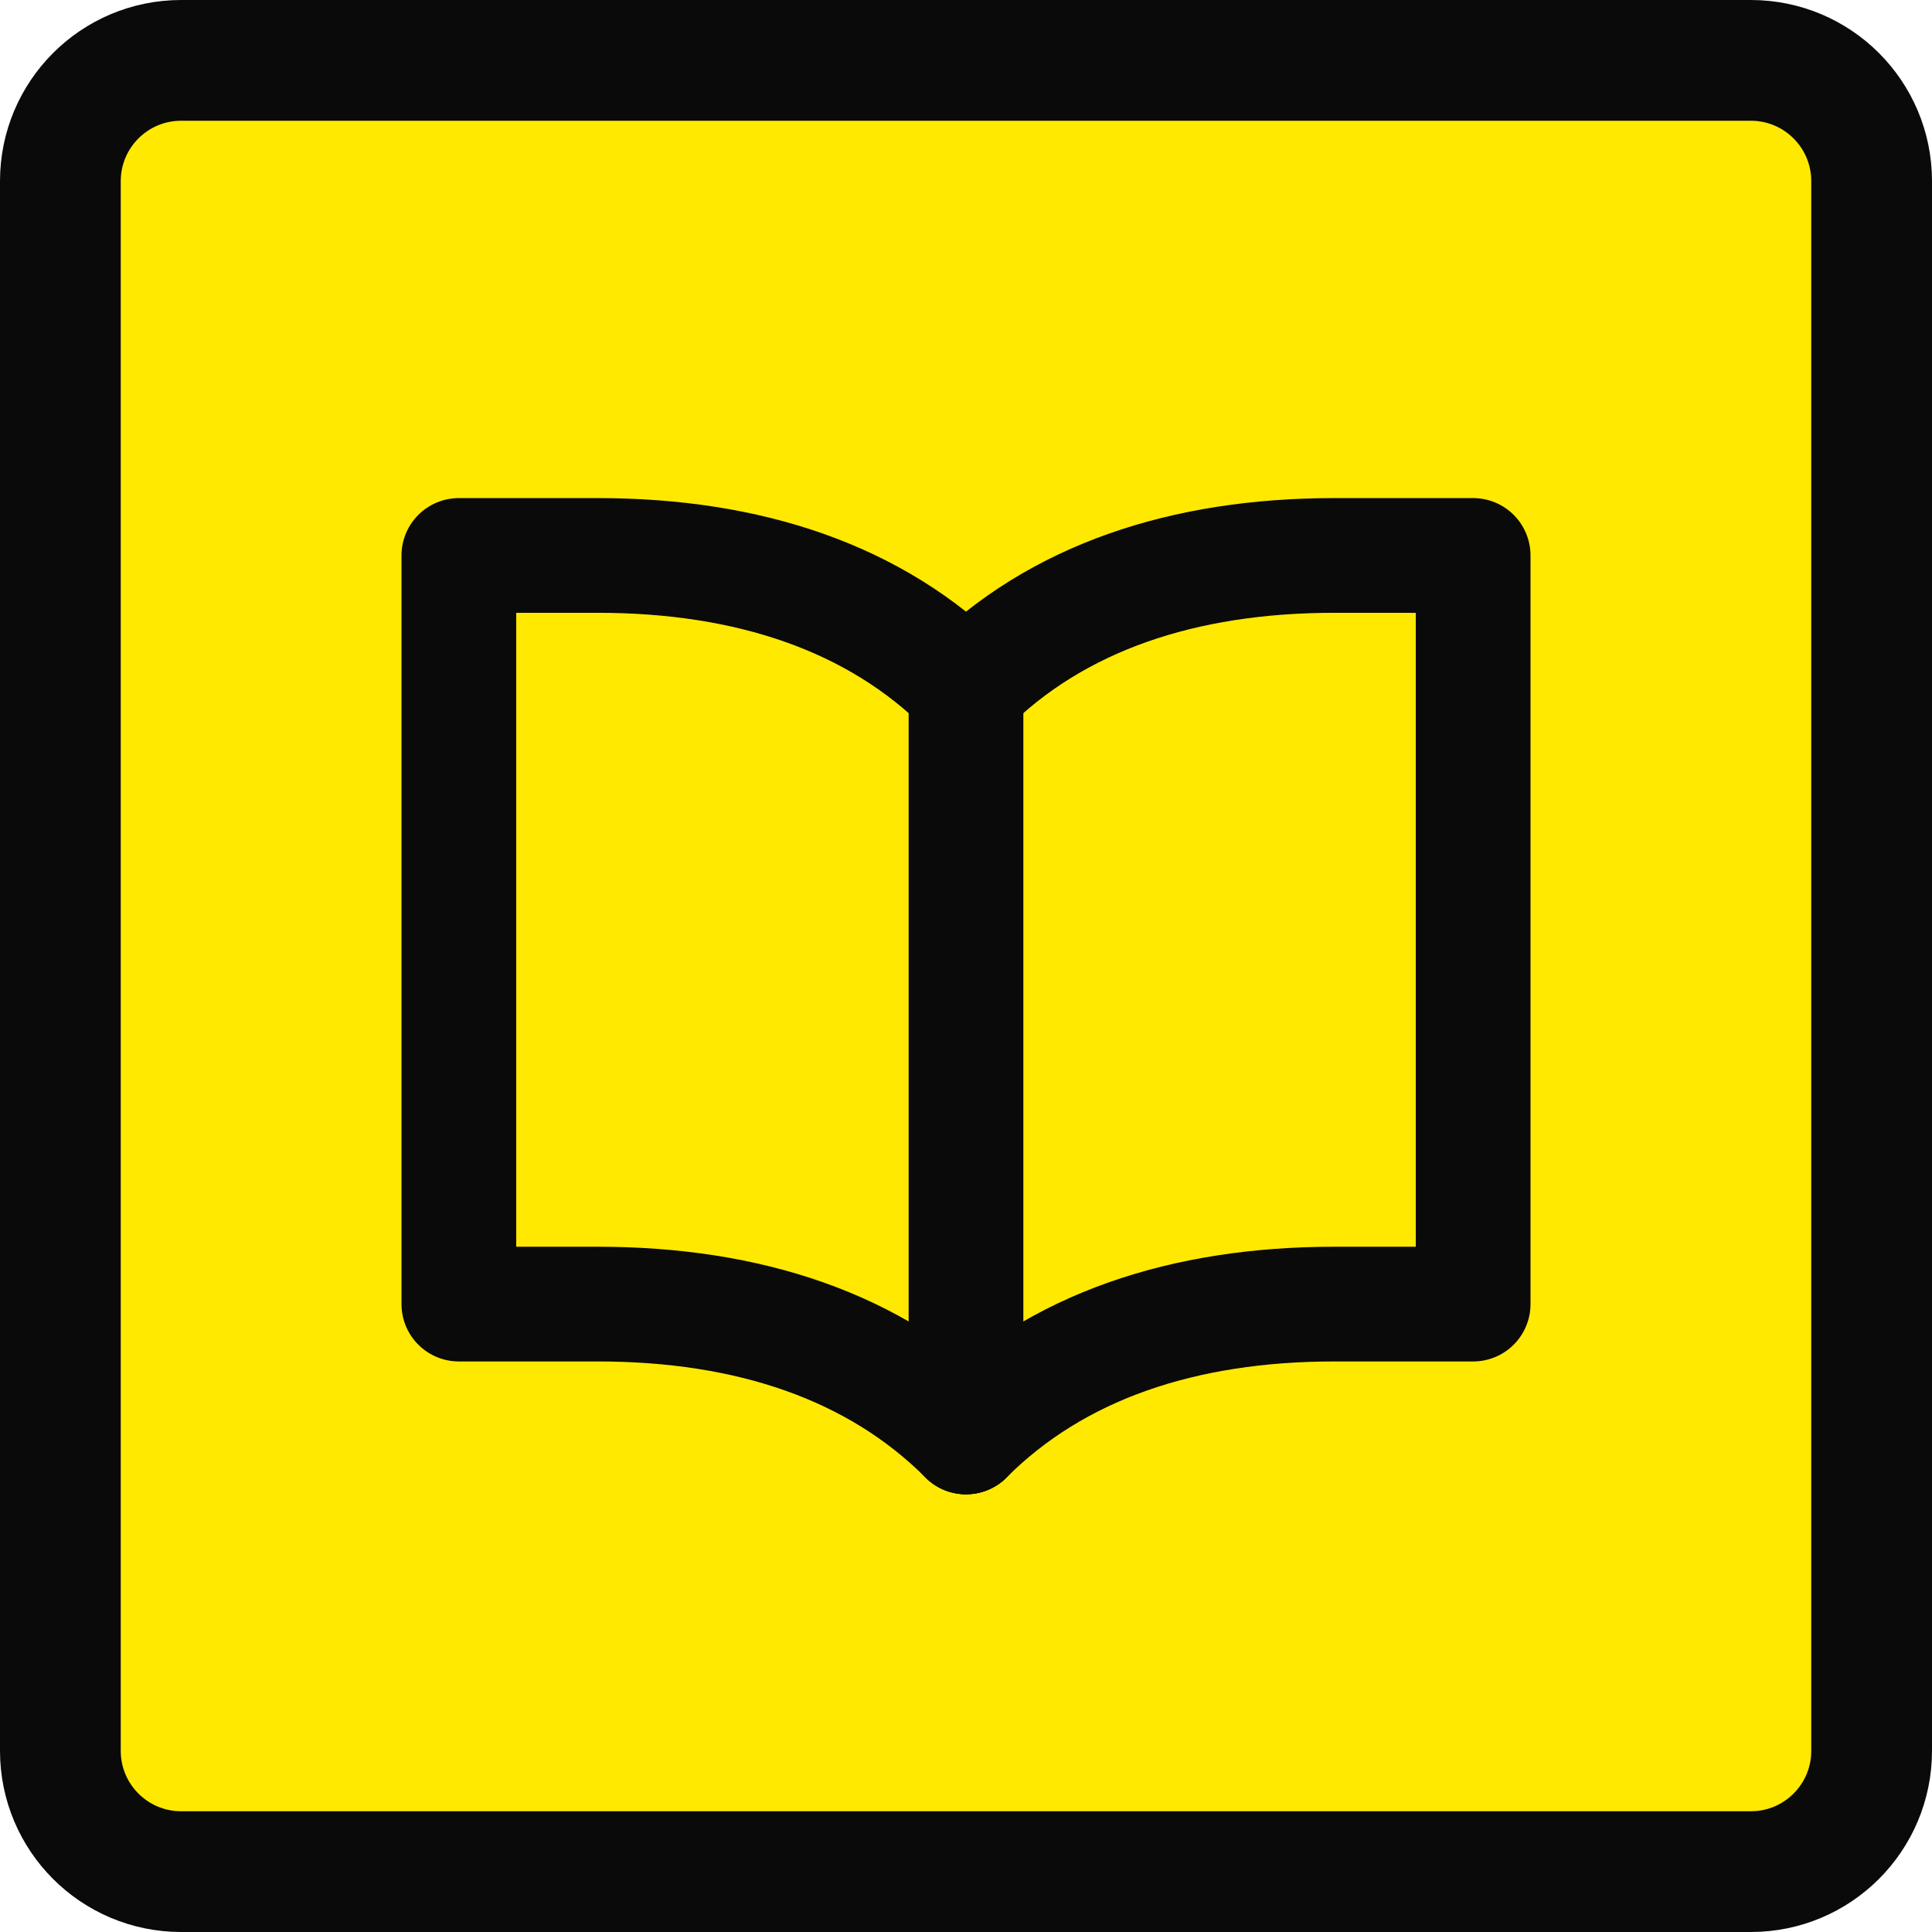
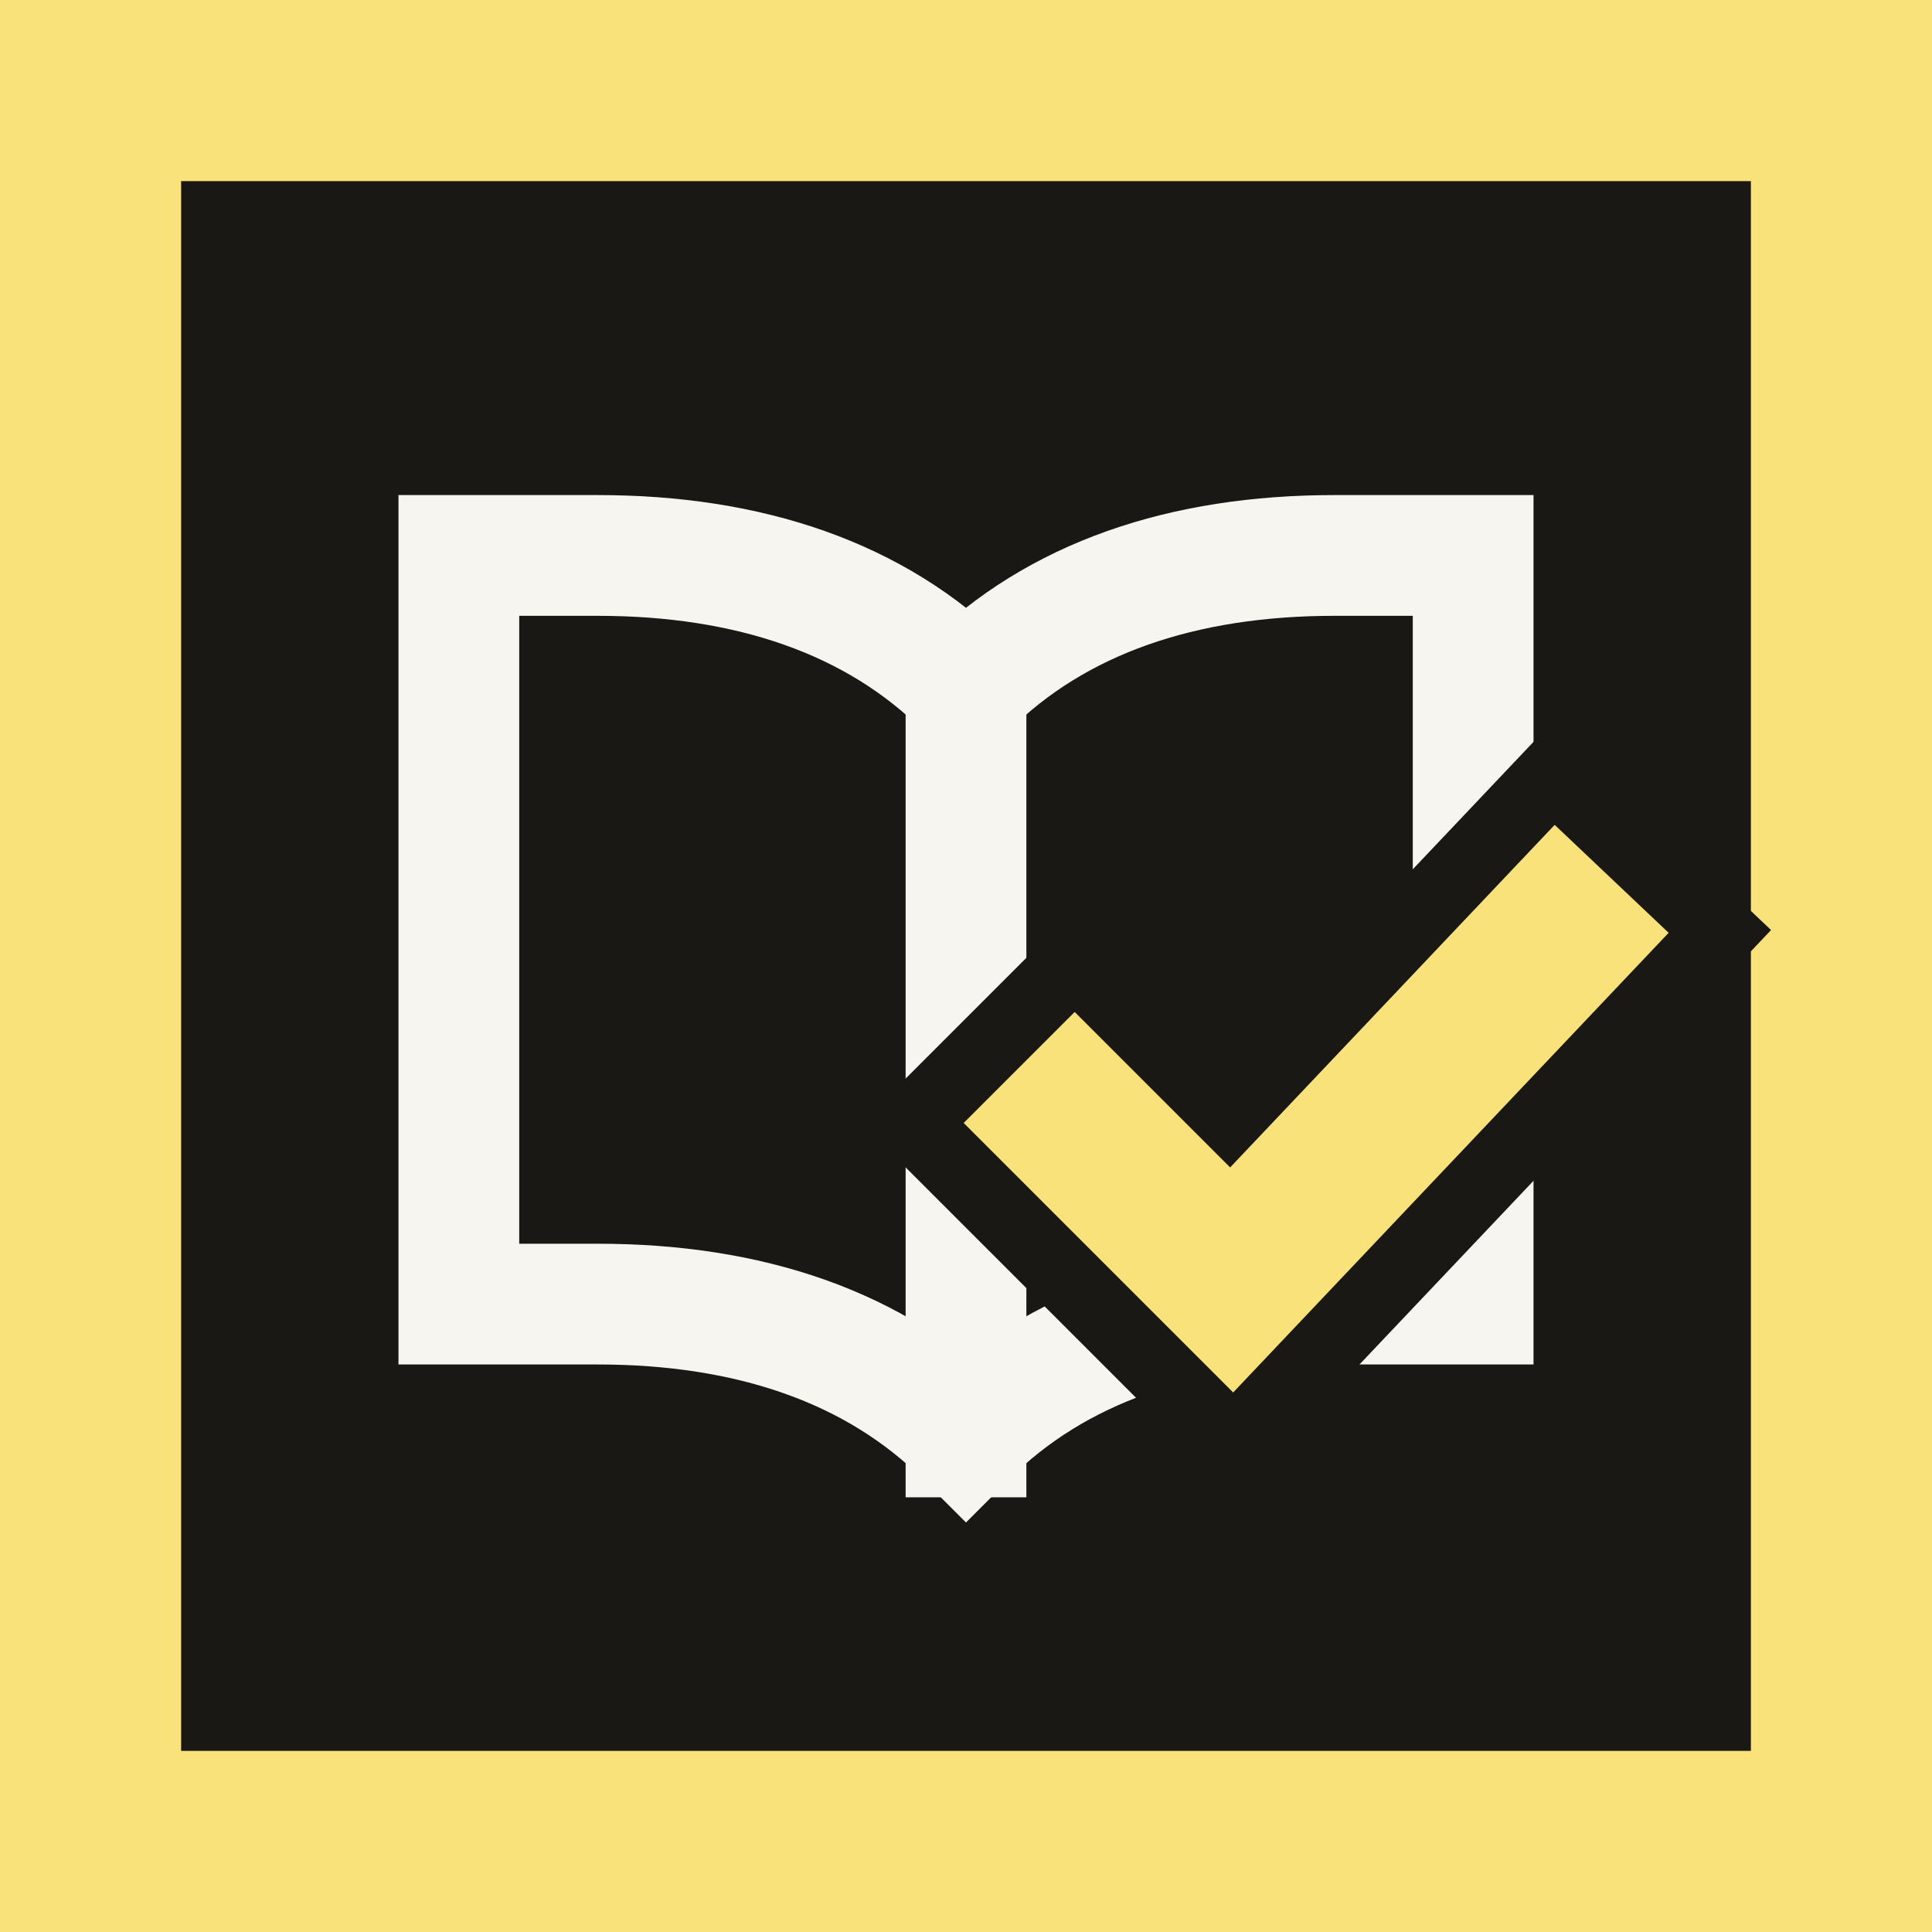
<svg xmlns="http://www.w3.org/2000/svg" viewBox="0 0 32 32" fill="none">
-   <rect x="1" y="1" width="30" height="30" rx="2" fill="#FFE900" stroke="#0A0A0A" stroke-width="2" />
-   <g stroke="#0A0A0A" stroke-width="1.9" stroke-linecap="round" stroke-linejoin="round">
+   <rect x="1.5" y="1.5" width="29" height="29" fill="#1a1814" stroke="#f9e279" stroke-width="3" />
+   <g stroke="#f7f5ef" stroke-width="2" stroke-linecap="square" stroke-linejoin="miter">
    <path d="M16 11.4c-1.5-1.5-3.6-2.2-6.1-2.2H7.6v12.4h2.3c2.5 0 4.6.7 6.1 2.2" />
    <path d="M16 11.4c1.5-1.5 3.6-2.2 6.1-2.2h2.3v12.4h-2.3c-2.5 0-4.6.7-6.1 2.2" />
    <path d="M16 11.4v12.4" />
  </g>
+   <path d="m17.8 18.6 2.6 2.6 5.4-5.7" stroke="#1a1814" stroke-width="5" stroke-linecap="square" />
+   <path d="m17.8 18.6 2.6 2.6 5.4-5.7" stroke="#f9e279" stroke-width="2.6" stroke-linecap="square" />
</svg>
